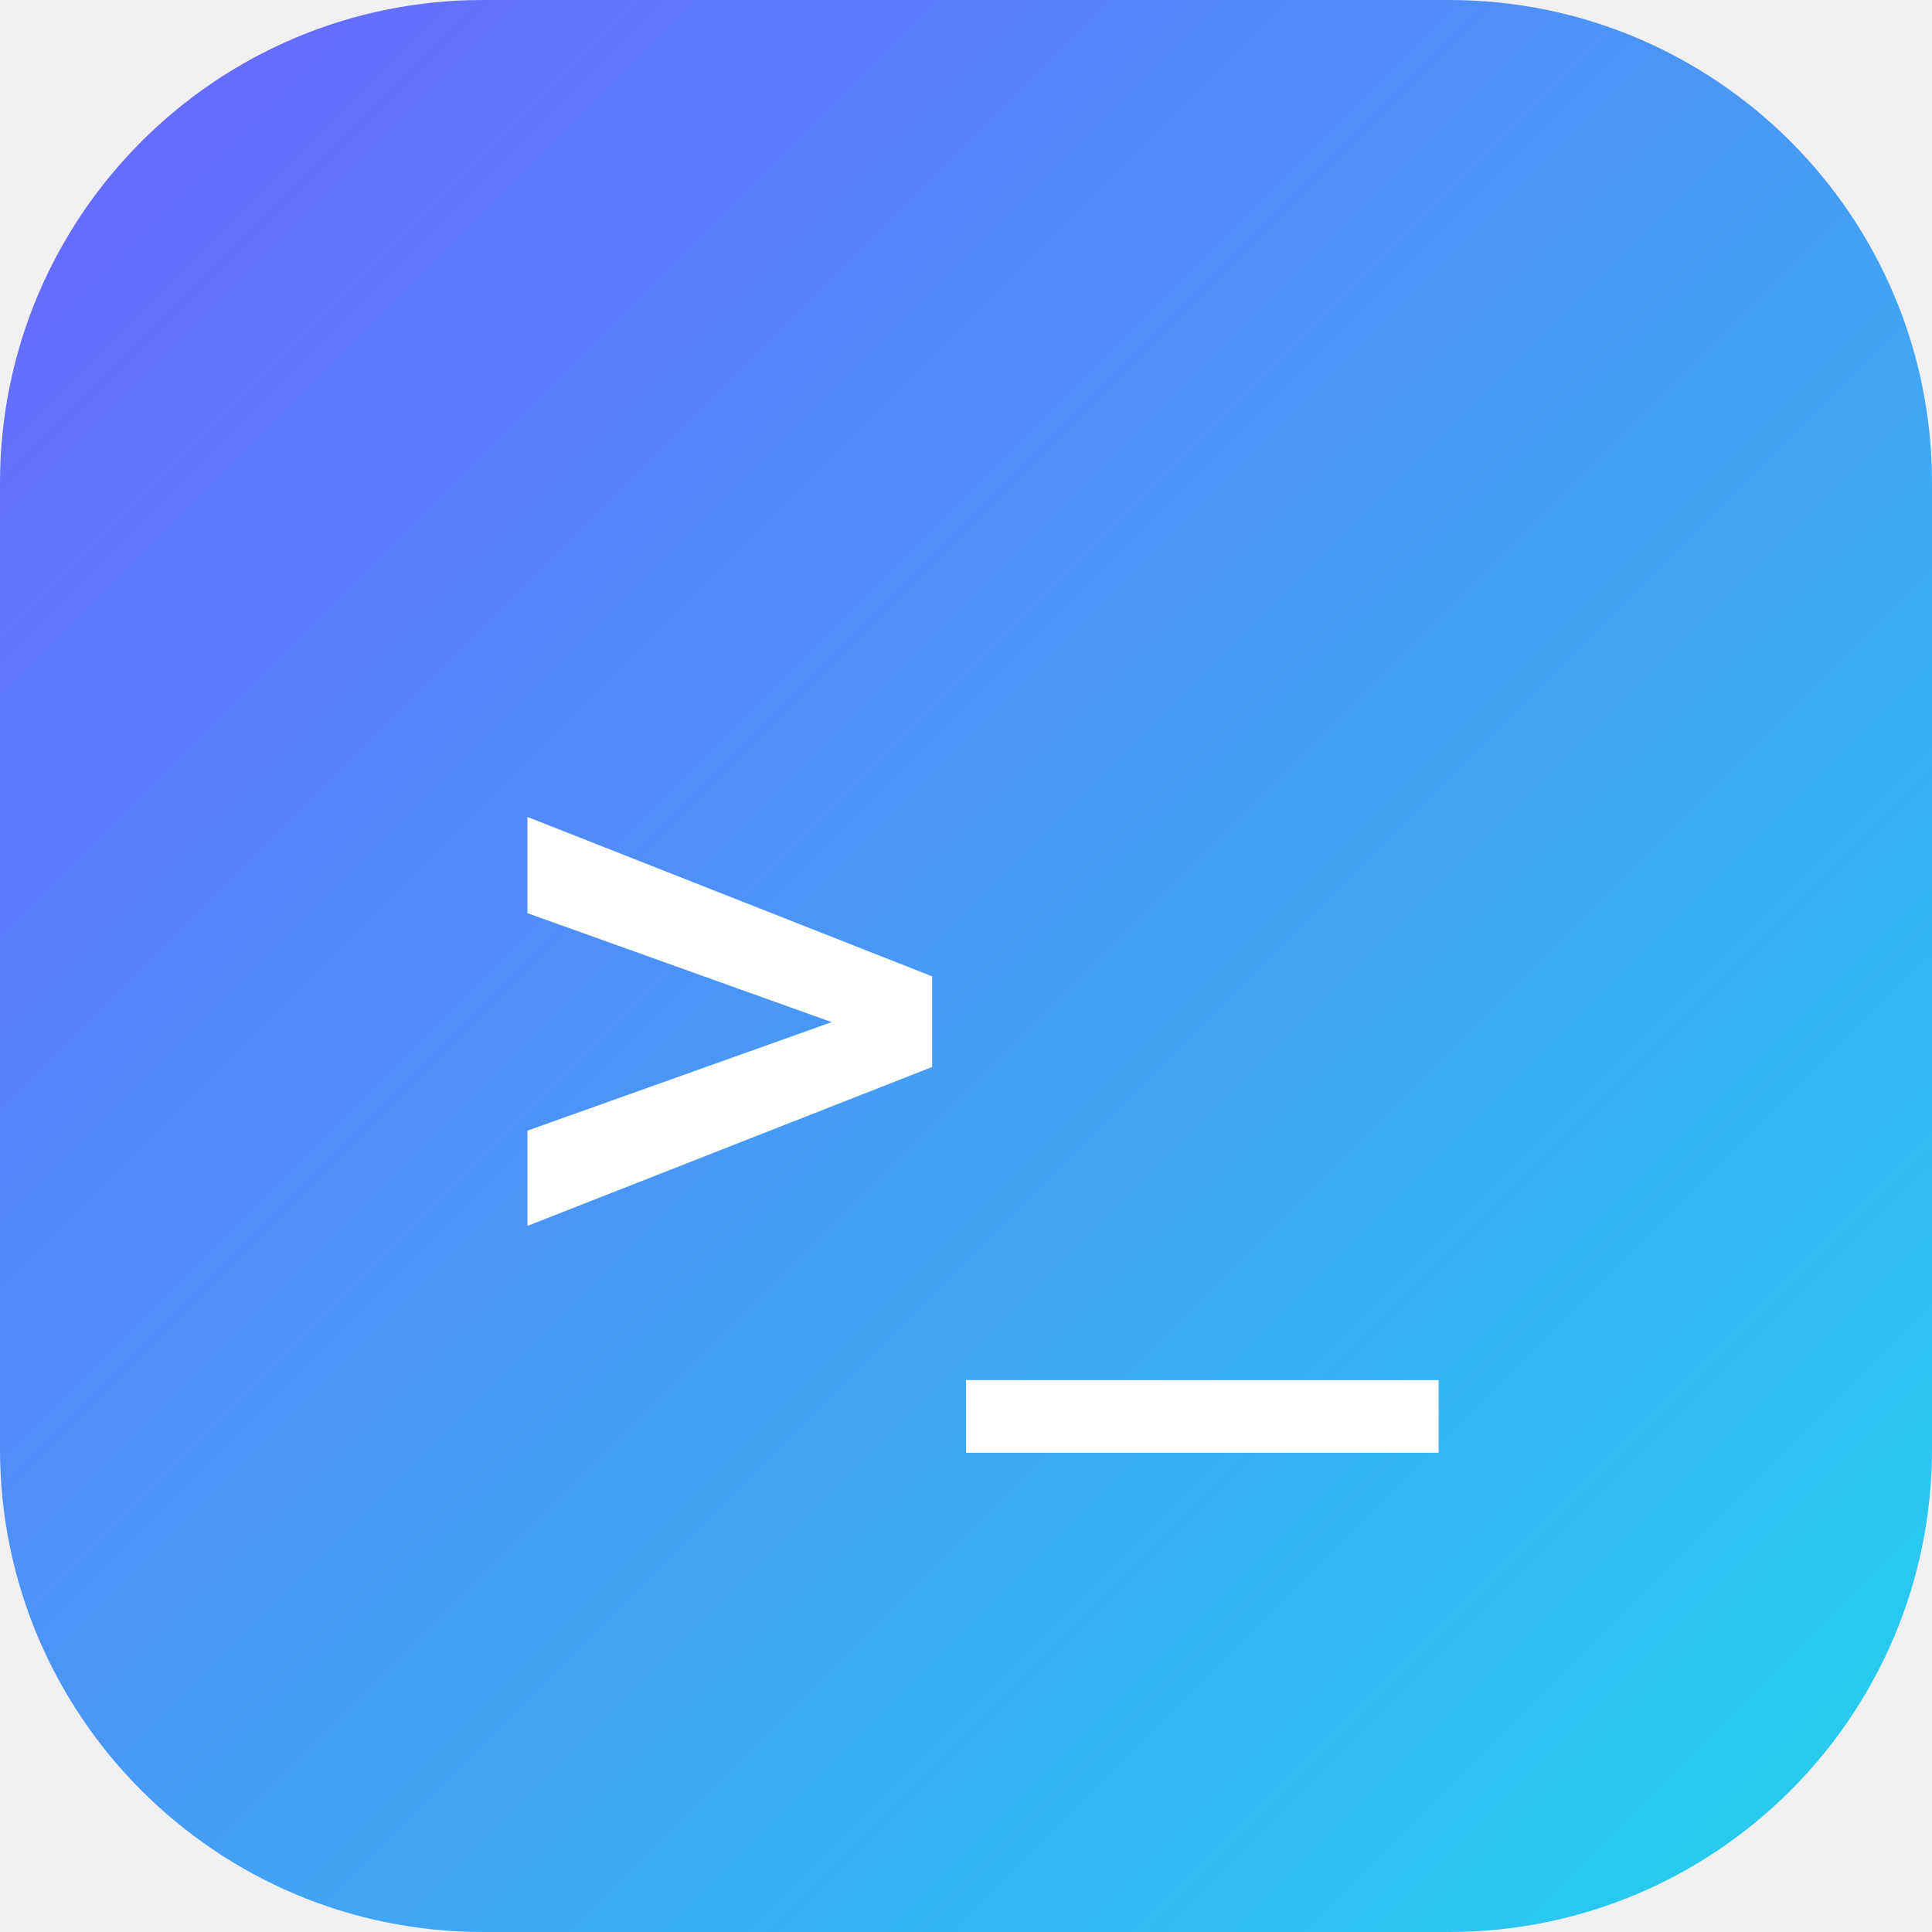
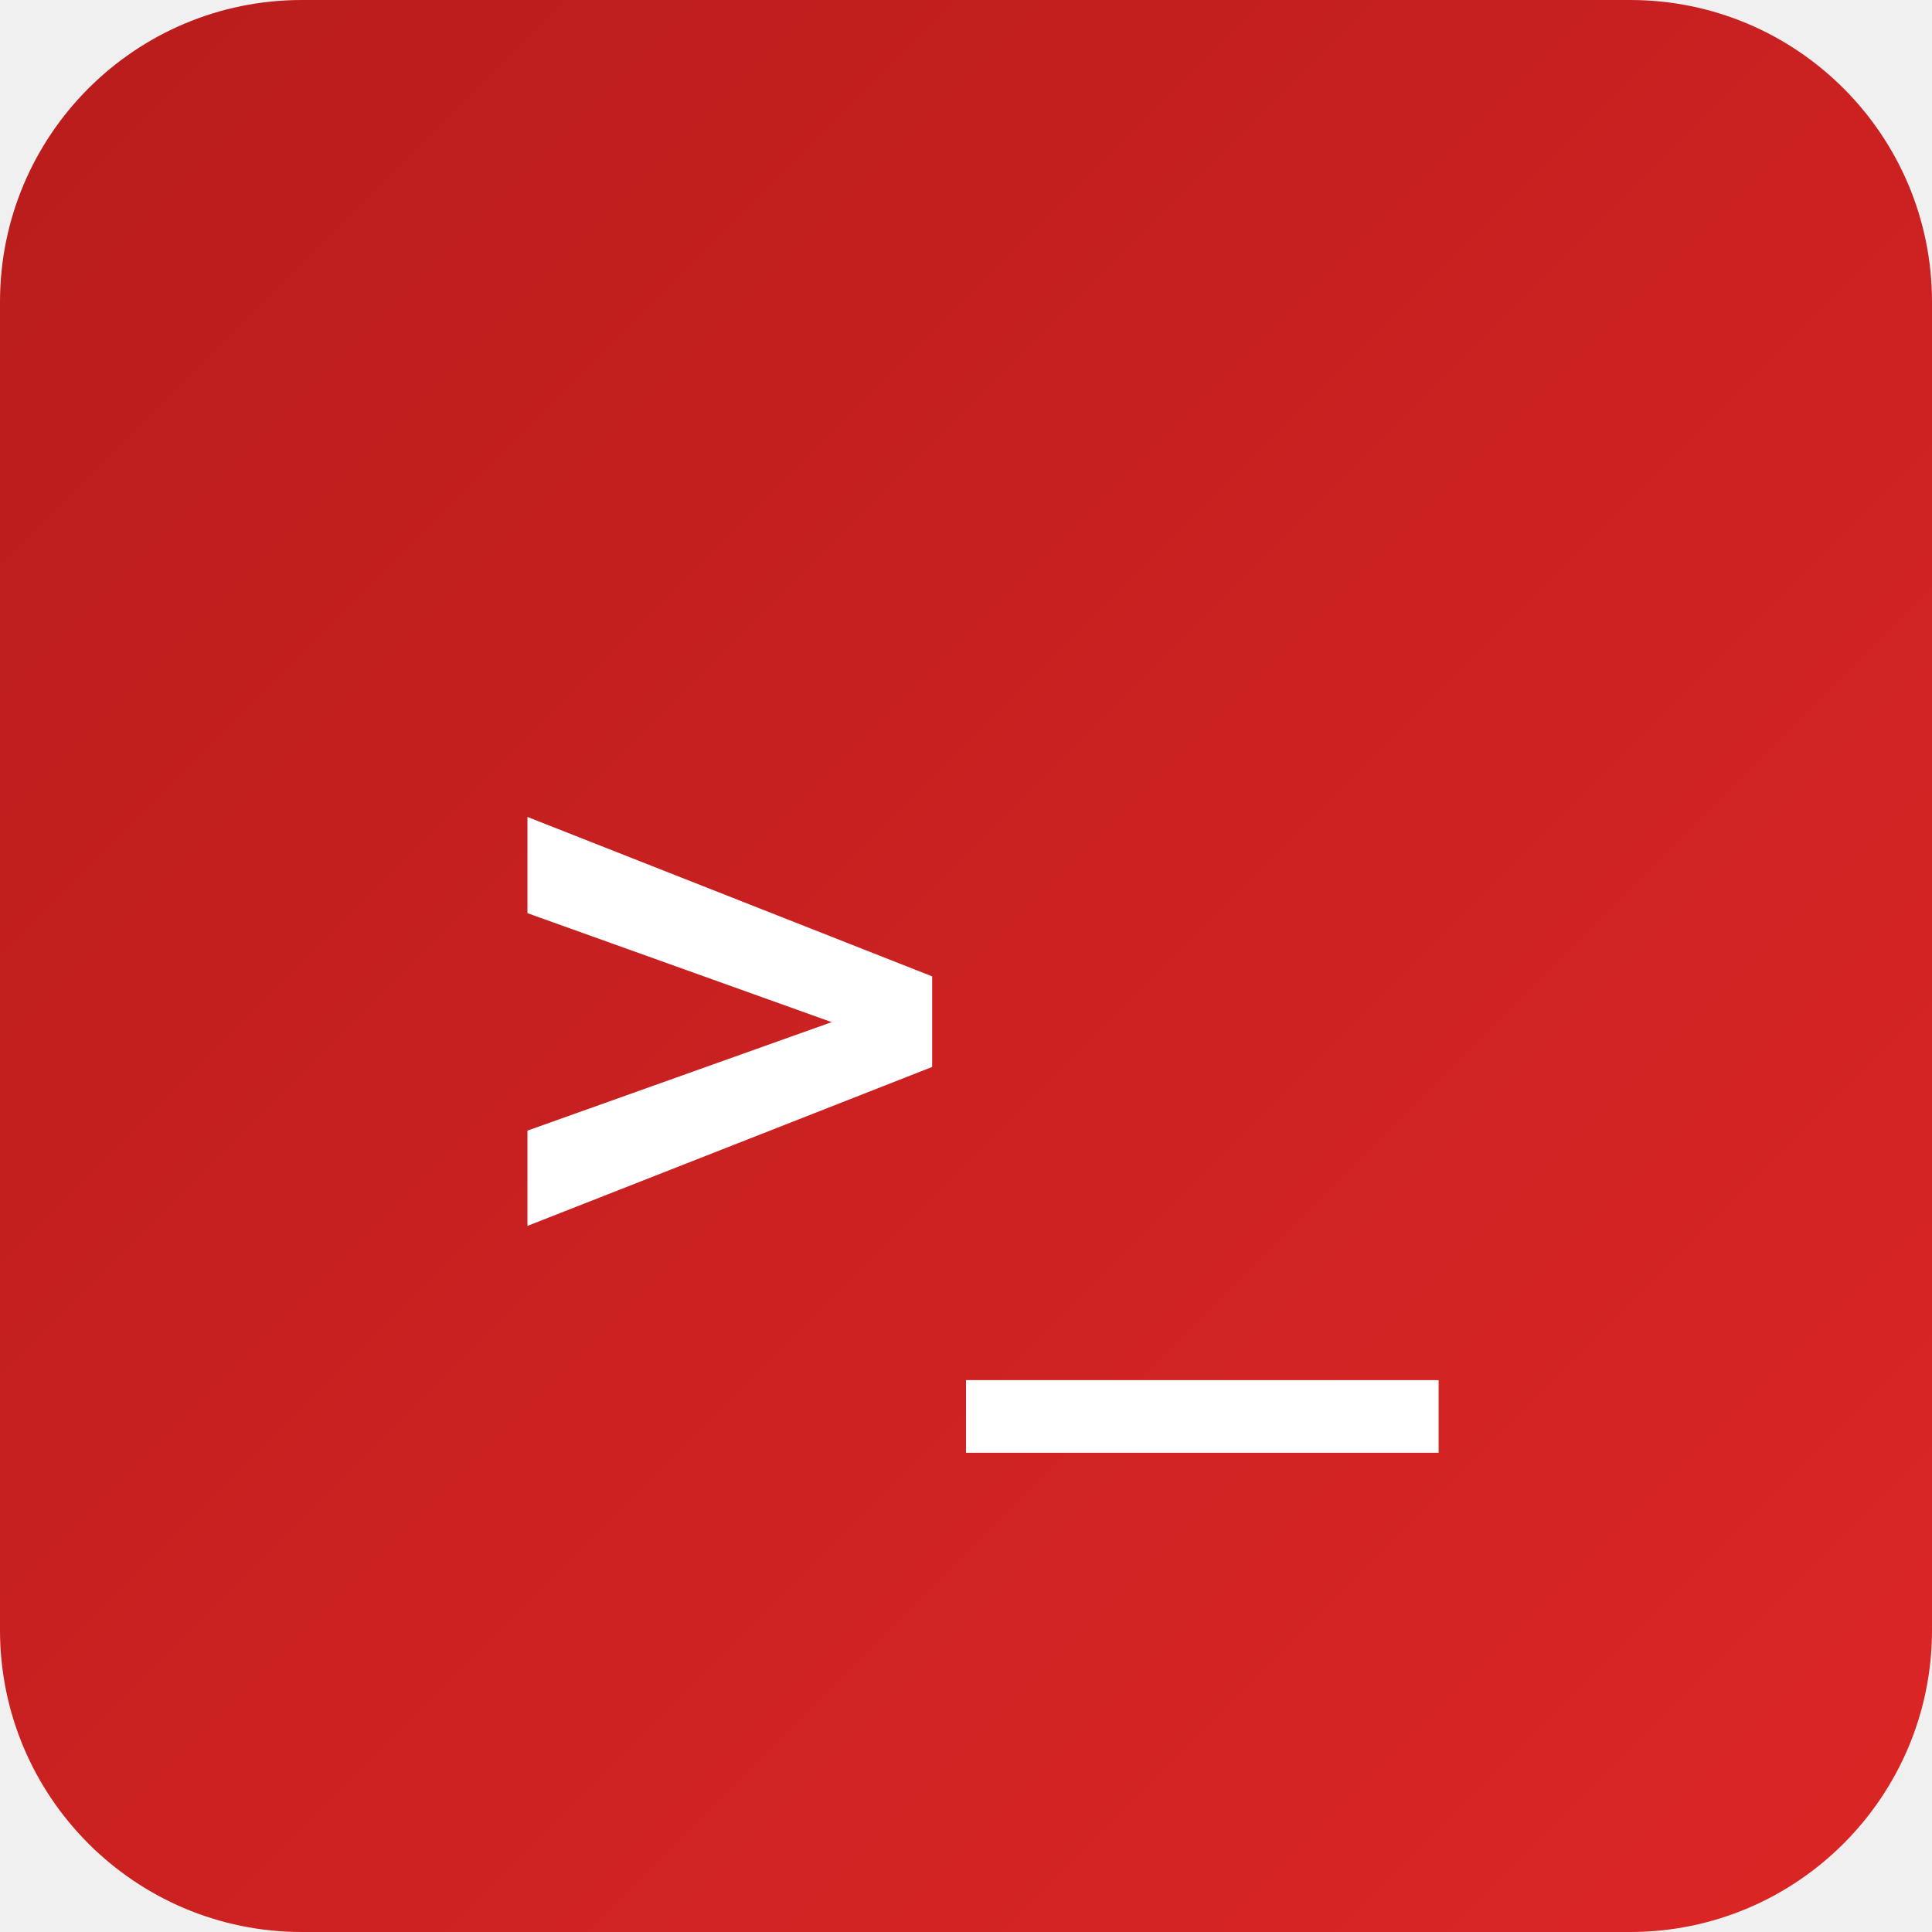
<svg xmlns="http://www.w3.org/2000/svg" viewBox="0 0 64 64">
  <defs>
    <linearGradient id="g" x1="0" y1="0" x2="1" y2="1">
-       <stop offset="0%" stop-color="#6c63ff" />
-       <stop offset="100%" stop-color="#22d3ee" />
+       <stop offset="0%" stop-color="#b91c1c" />
+       <stop offset="100%" stop-color="#dc2626" />
    </linearGradient>
  </defs>
-   <rect width="64" height="64" rx="16" fill="url(#g)" />
+   <rect width="64" height="64" rx="10" fill="url(#g)" />
  <text x="32" y="42" font-family="monospace" font-size="26" font-weight="700" fill="#ffffff" text-anchor="middle">&gt;_</text>
</svg>
